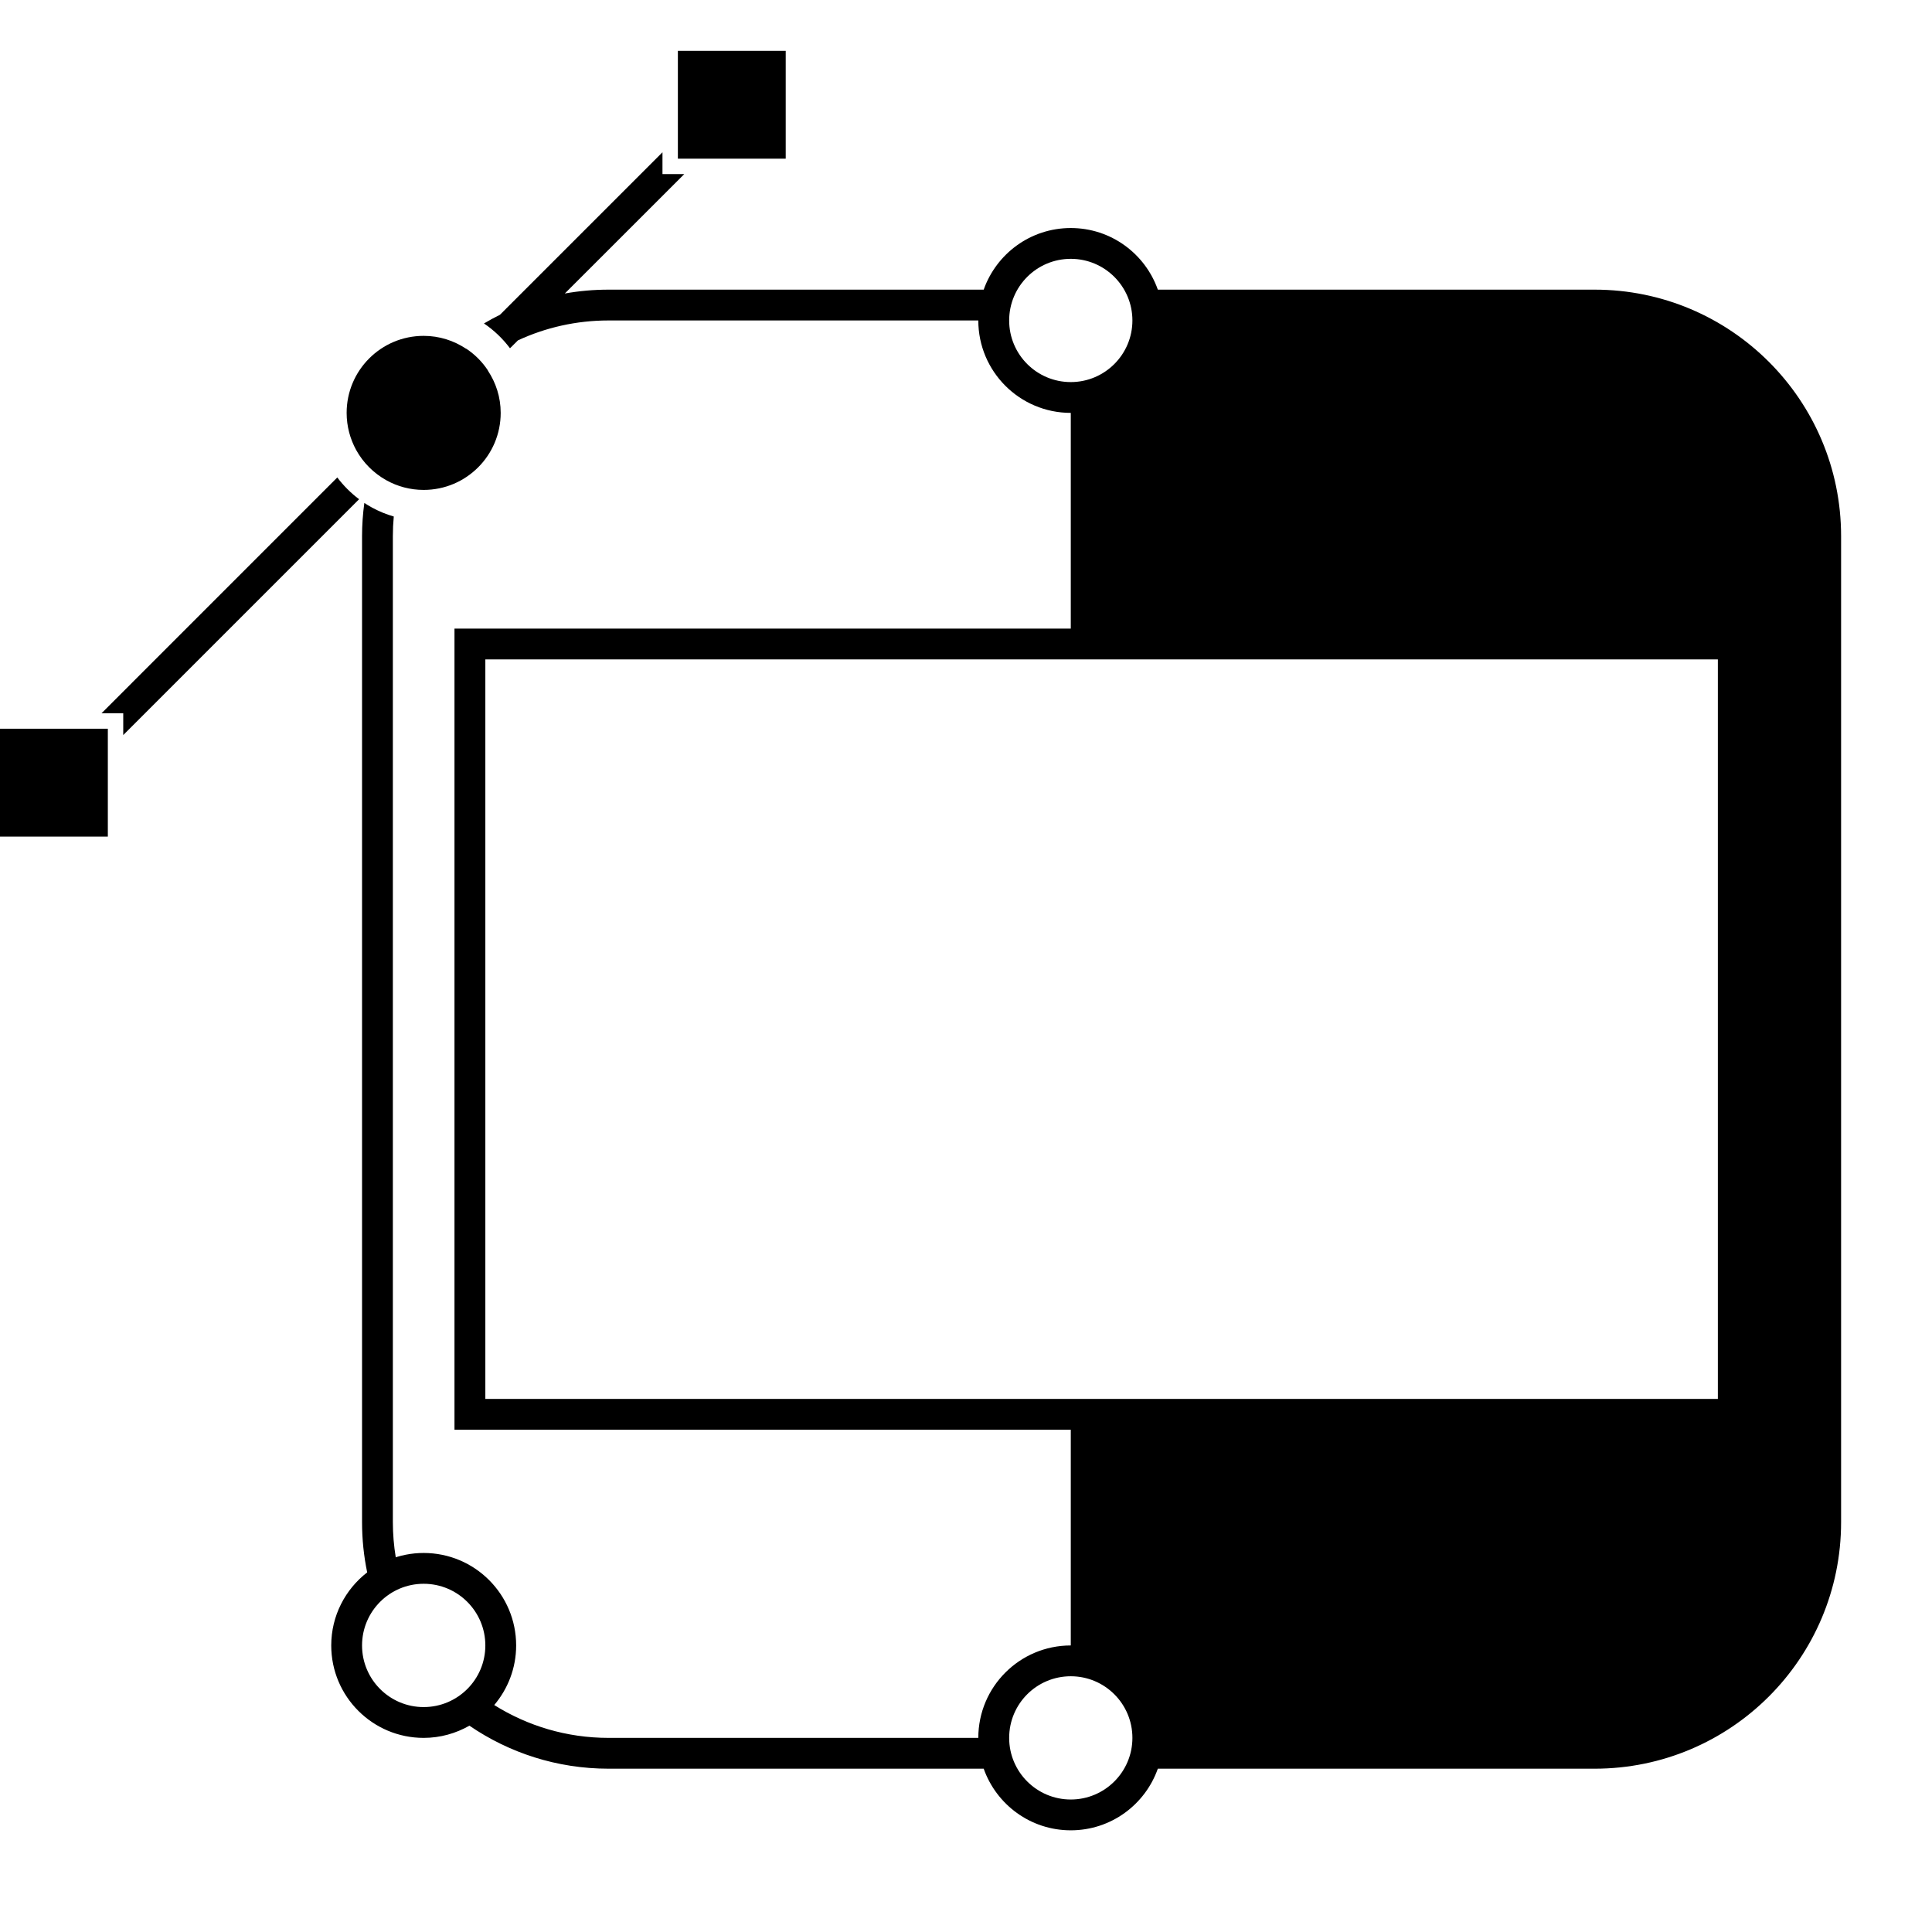
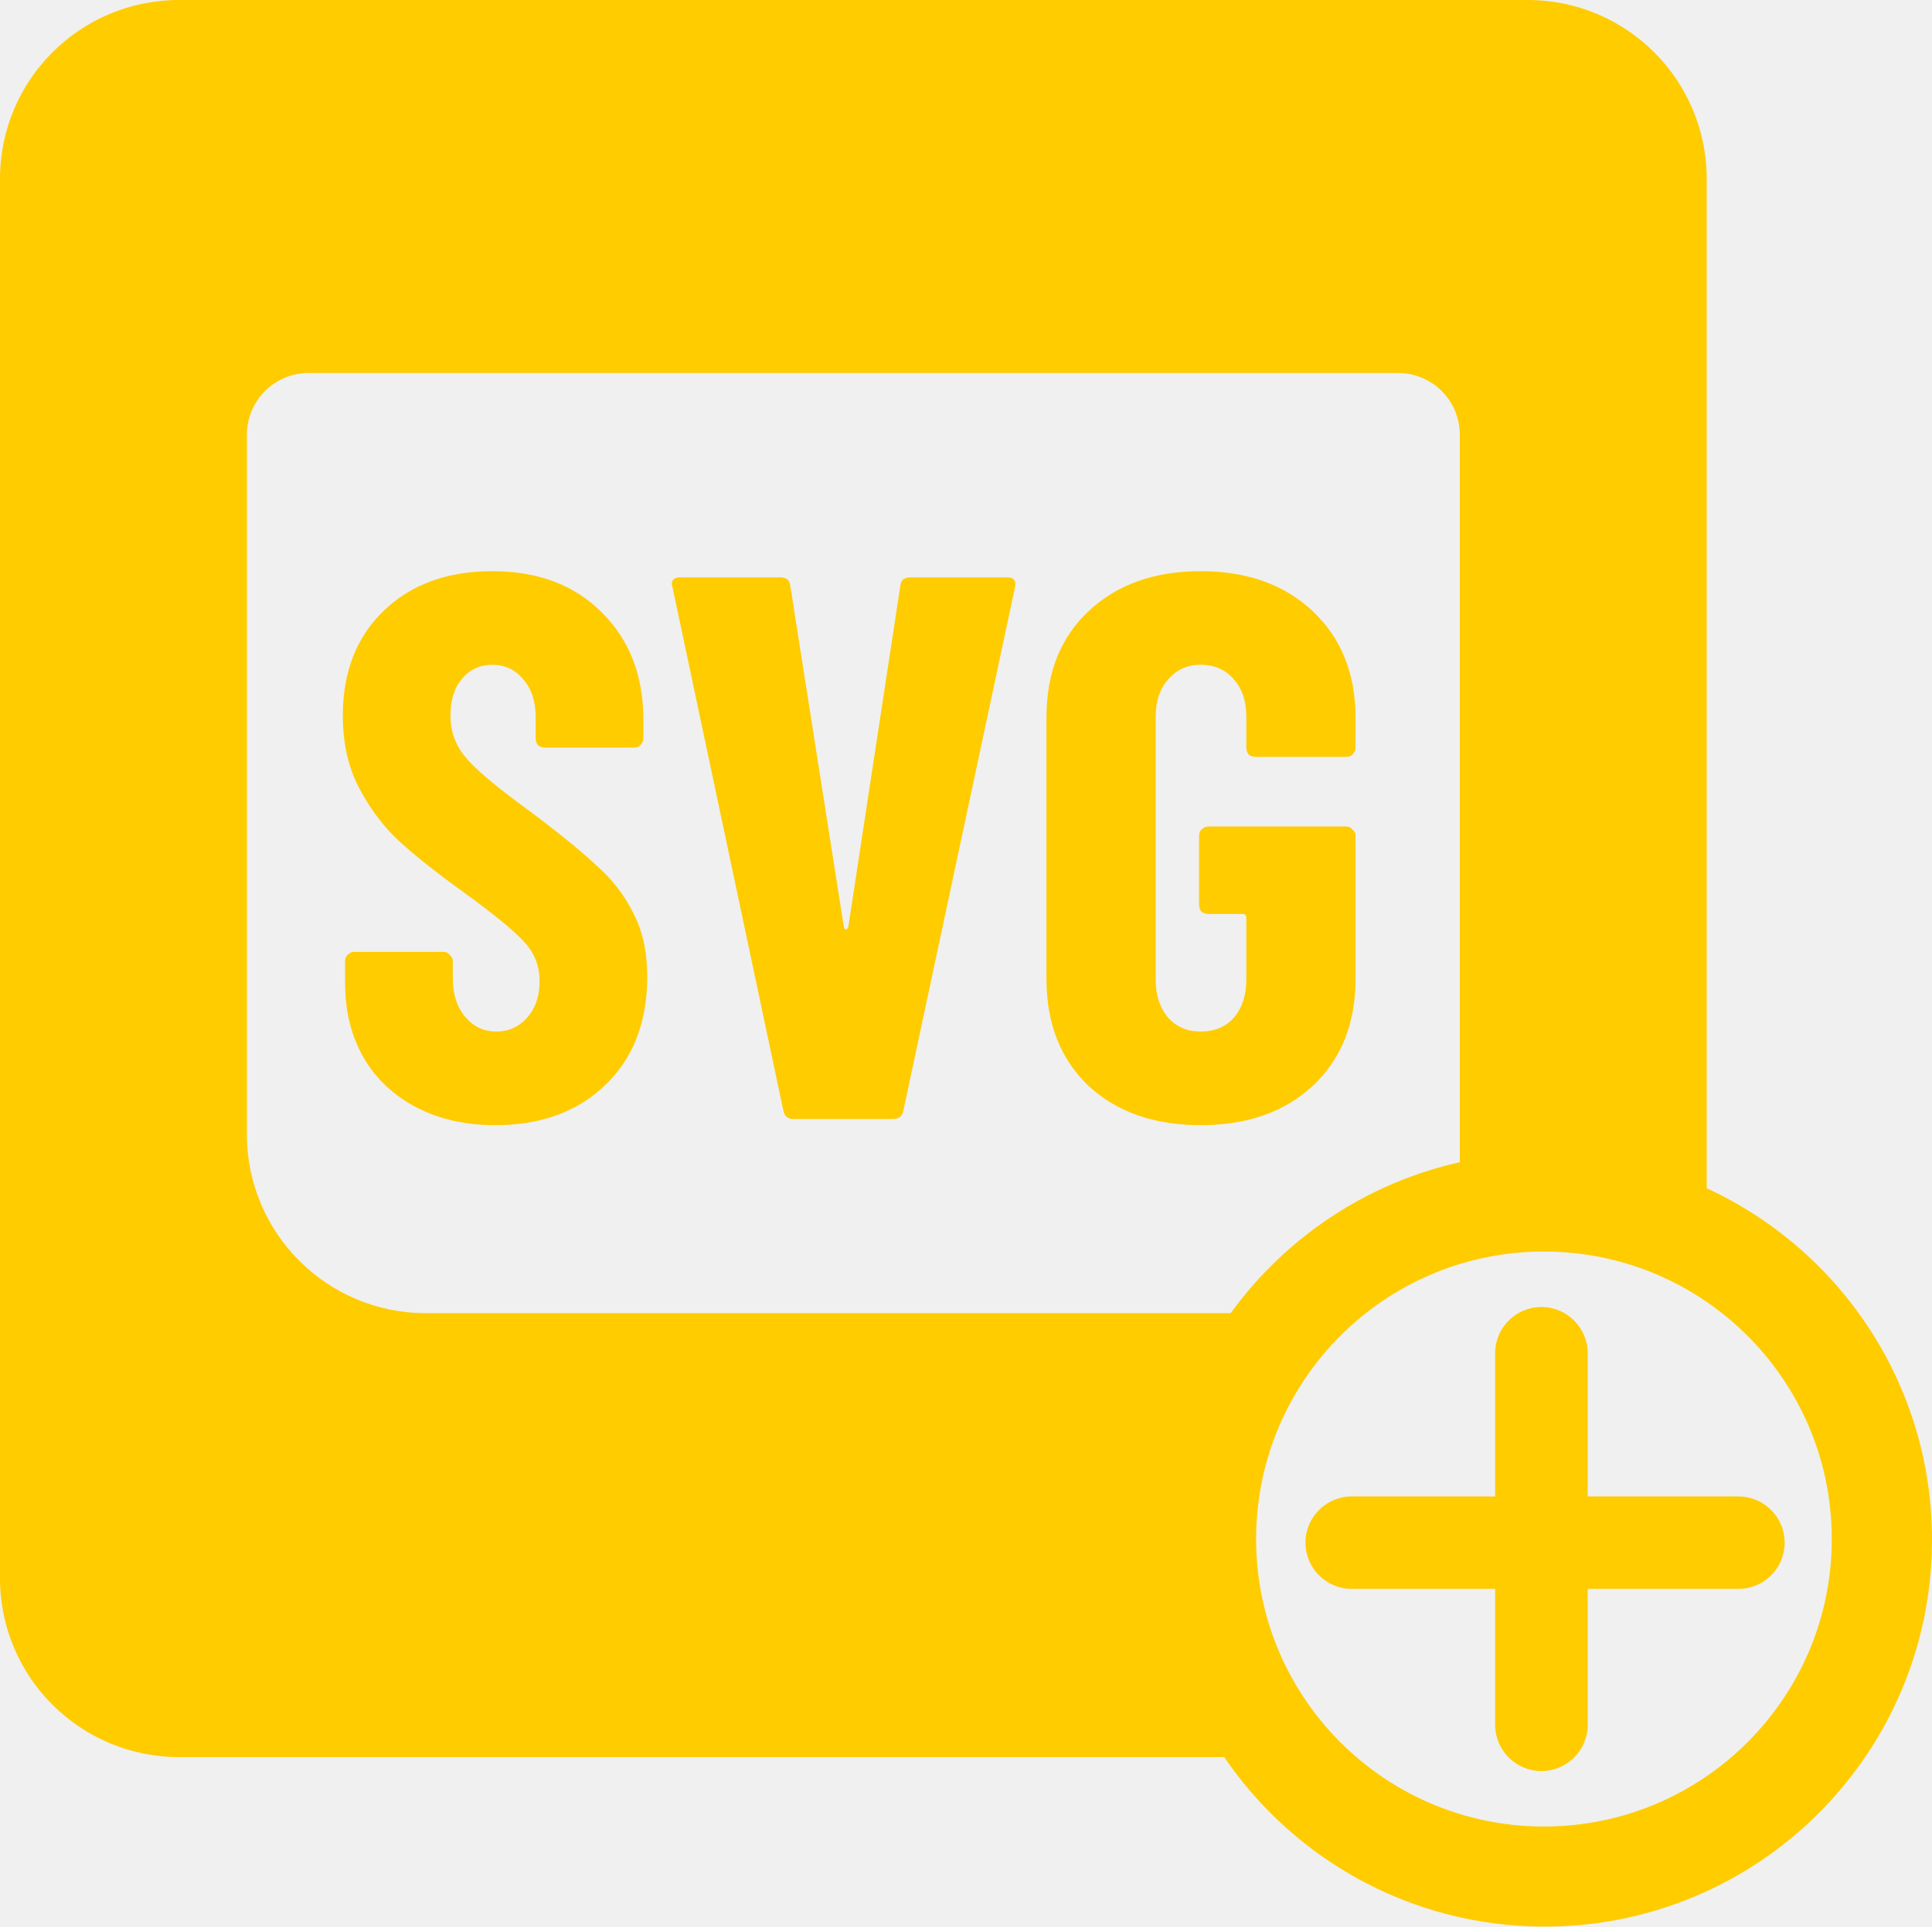
- <svg xmlns="http://www.w3.org/2000/svg" width="512" height="512" viewBox="5 32 38 36" fill="none">
-   <rect width="512" height="512" fill="white" />
-   <path fill-rule="evenodd" clip-rule="evenodd" d="M18.03 34.424H18.459L16.109 36.773C16.388 36.723 16.676 36.697 16.97 36.697H24.348C24.598 35.991 25.269 35.485 26.061 35.485C26.852 35.485 27.524 35.991 27.773 36.697H36.364C39.041 36.697 41.212 38.868 41.212 41.545V60.939C41.212 63.617 39.041 65.788 36.364 65.788H27.773C27.524 66.494 26.852 67 26.061 67C25.269 67 24.598 66.494 24.348 65.788H16.97C15.954 65.788 15.012 65.475 14.233 64.942C13.967 65.093 13.661 65.182 13.333 65.182C12.329 65.182 11.515 64.368 11.515 63.364C11.515 62.779 11.793 62.259 12.222 61.927C12.156 61.608 12.121 61.278 12.121 60.939V41.545C12.121 41.324 12.137 41.106 12.166 40.892C12.205 40.918 12.246 40.943 12.287 40.966C12.288 40.967 12.289 40.967 12.289 40.967C12.293 40.969 12.297 40.972 12.301 40.974L12.322 40.986C12.387 41.021 12.454 41.053 12.522 41.081C12.528 41.083 12.533 41.086 12.539 41.088C12.606 41.115 12.675 41.139 12.745 41.159C12.733 41.286 12.727 41.415 12.727 41.545V60.939C12.727 61.174 12.747 61.405 12.784 61.63C12.74 61.644 12.696 61.659 12.653 61.677C12.863 61.592 13.093 61.545 13.333 61.545C14.338 61.545 15.152 62.359 15.152 63.364C15.152 63.811 14.989 64.219 14.721 64.536C15.373 64.945 16.144 65.182 16.97 65.182H24.242C24.242 64.178 25.056 63.364 26.061 63.364V59.121H13.939V43.364H26.061V39.121C25.056 39.121 24.242 38.307 24.242 37.303H16.97C16.333 37.303 15.73 37.443 15.188 37.694L15.031 37.85C14.889 37.661 14.716 37.495 14.519 37.362L14.519 37.362C14.621 37.301 14.726 37.245 14.833 37.192L18.03 33.995V34.424ZM26.061 63.97C25.391 63.97 24.849 64.512 24.849 65.182C24.849 65.851 25.391 66.394 26.061 66.394C26.73 66.394 27.273 65.851 27.273 65.182C27.273 64.512 26.73 63.97 26.061 63.97ZM13.333 62.151C12.664 62.151 12.121 62.694 12.121 63.364C12.121 64.033 12.664 64.576 13.333 64.576C14.003 64.576 14.546 64.033 14.546 63.364C14.546 62.694 14.003 62.151 13.333 62.151ZM14.546 58.515H38.788V43.97H14.546V58.515ZM26.061 36.091C25.391 36.091 24.849 36.634 24.849 37.303C24.849 37.972 25.391 38.515 26.061 38.515C26.73 38.515 27.273 37.972 27.273 37.303C27.273 36.634 26.73 36.091 26.061 36.091Z" fill="black" />
-   <path d="M7.121 47.455H5V45.333H7.121V47.455Z" fill="black" />
-   <path d="M11.634 40.391C11.756 40.553 11.9 40.697 12.063 40.819L7.424 45.458V45.03H6.996L11.634 40.391Z" fill="black" />
-   <path d="M13.333 37.606C13.642 37.606 13.927 37.7 14.167 37.859L14.168 37.857C14.338 37.969 14.484 38.115 14.596 38.285L14.595 38.288C14.754 38.527 14.848 38.812 14.848 39.121C14.848 39.958 14.17 40.636 13.333 40.636C13.067 40.636 12.816 40.567 12.599 40.446C12.35 40.307 12.144 40.102 12.006 39.852C11.887 39.635 11.818 39.386 11.818 39.121C11.818 38.284 12.496 37.606 13.333 37.606Z" fill="black" />
-   <path d="M20.454 34.121H18.333V32H20.454V34.121Z" fill="black" />
+ <svg xmlns="http://www.w3.org/2000/svg" width="384" height="383" viewBox="0 0 384 383" fill="none">
+   <path d="M306.37 259.827C311.451 259.827 315.57 263.943 315.57 269.019V297.482H345.512C350.513 297.482 354.583 301.469 354.709 306.436L354.712 306.673C354.712 311.749 350.593 315.864 345.512 315.864H315.57V342.88C315.57 347.955 311.451 352.071 306.37 352.071C301.288 352.071 297.169 347.956 297.169 342.88V315.864H268.677C263.596 315.864 259.476 311.749 259.476 306.673C259.476 301.597 263.596 297.482 268.677 297.482H297.169V269.019C297.169 263.943 301.288 259.827 306.37 259.827Z" fill="#FFCC00" />
+   <path d="M97.85 113.547C106.882 113.547 114.119 116.264 119.559 121.699C125.102 127.134 127.873 134.261 127.873 143.079V146.77C127.873 147.283 127.668 147.744 127.257 148.155C126.949 148.462 126.539 148.616 126.026 148.616H108.319C107.806 148.616 107.344 148.462 106.934 148.155C106.626 147.744 106.472 147.283 106.472 146.77V142.618C106.472 139.439 105.651 136.926 104.009 135.081C102.469 133.132 100.416 132.158 97.85 132.158C95.386 132.158 93.385 133.081 91.845 134.927C90.305 136.67 89.535 139.131 89.535 142.31C89.535 145.386 90.511 148.104 92.461 150.462C94.411 152.821 98.261 156.102 104.009 160.306C110.373 165.023 115.145 168.868 118.327 171.842C121.612 174.713 124.127 177.943 125.872 181.532C127.719 185.019 128.643 189.223 128.643 194.145C128.643 203.169 125.872 210.347 120.329 215.679C114.786 221.011 107.498 223.677 98.466 223.677C92.512 223.677 87.277 222.498 82.761 220.139C78.244 217.781 74.755 214.499 72.291 210.295C69.828 205.988 68.596 201.066 68.596 195.529V191.069C68.596 190.556 68.75 190.146 69.058 189.838C69.468 189.428 69.93 189.223 70.443 189.223H88.15C88.663 189.223 89.073 189.428 89.381 189.838C89.792 190.146 89.997 190.556 89.997 191.069V194.453C89.997 197.631 90.819 200.195 92.461 202.143C94.103 204.091 96.156 205.065 98.62 205.065C101.083 205.065 103.136 204.143 104.778 202.297C106.421 200.451 107.242 198.042 107.242 195.068C107.242 191.992 106.215 189.376 104.163 187.223C102.11 184.967 98.106 181.686 92.153 177.379C87.021 173.688 82.864 170.406 79.681 167.535C76.5 164.664 73.779 161.126 71.521 156.922C69.263 152.718 68.134 147.847 68.134 142.31C68.134 133.594 70.854 126.621 76.294 121.391C81.734 116.162 88.92 113.547 97.85 113.547Z" fill="#FFCC00" />
+   <path d="M238.633 113.547C247.871 113.547 255.313 116.213 260.959 121.545C266.604 126.877 269.427 133.953 269.427 142.772V148.616C269.427 149.129 269.221 149.591 268.811 150.001C268.503 150.308 268.092 150.462 267.579 150.462H249.565C249.052 150.462 248.59 150.308 248.179 150.001C247.871 149.591 247.717 149.129 247.717 148.616V142.464C247.717 139.388 246.896 136.926 245.254 135.081C243.611 133.132 241.404 132.158 238.633 132.158C235.964 132.158 233.809 133.132 232.166 135.081C230.524 136.926 229.703 139.388 229.703 142.464V194.76C229.703 197.836 230.524 200.349 232.166 202.297C233.809 204.143 235.964 205.065 238.633 205.065C241.404 205.065 243.611 204.143 245.254 202.297C246.896 200.349 247.717 197.836 247.717 194.76V182.455C247.717 181.943 247.461 181.686 246.948 181.686H240.173C239.66 181.686 239.198 181.532 238.787 181.225C238.479 180.815 238.325 180.353 238.325 179.84V166.151C238.325 165.638 238.479 165.228 238.787 164.92C239.198 164.51 239.66 164.305 240.173 164.305H267.579C268.092 164.305 268.503 164.51 268.811 164.92C269.221 165.228 269.427 165.638 269.427 166.151V194.606C269.427 203.425 266.604 210.5 260.959 215.832C255.313 221.062 247.871 223.677 238.633 223.677C229.395 223.677 221.953 221.062 216.308 215.832C210.765 210.5 207.994 203.425 207.994 194.606V142.618C207.994 133.799 210.765 126.775 216.308 121.545C221.953 116.213 229.395 113.547 238.633 113.547Z" fill="#FFCC00" />
+   <path d="M155.077 114.777C156.309 114.777 156.977 115.342 157.079 116.47L167.703 184.147C167.805 184.557 167.96 184.762 168.165 184.762C168.37 184.762 168.524 184.557 168.627 184.147L178.943 116.47C179.045 115.342 179.712 114.777 180.944 114.777H200.19C201.524 114.777 202.038 115.444 201.73 116.777L179.559 220.755C179.353 221.882 178.686 222.446 177.557 222.446H157.695C156.566 222.446 155.899 221.883 155.693 220.755L133.676 116.777L133.522 116.162C133.522 115.239 134.087 114.777 135.216 114.777H155.077Z" fill="#FFCC00" />
+   <path fill-rule="evenodd" clip-rule="evenodd" d="M303.642 0C323.292 3.55322e-06 339.22 15.913 339.22 35.542V236.221C365.654 248.399 384 275.106 384 306.094C384 348.568 349.533 383 307.016 383C280.531 383 257.171 369.639 243.319 349.296H35.578C15.929 349.296 0 333.383 0 313.754V35.542C0 15.913 15.929 0 35.578 0H303.642ZM306.871 248.797C304.868 248.797 302.889 248.9 300.939 249.1C300.513 249.144 300.088 249.193 299.665 249.246C298.675 249.37 297.693 249.52 296.72 249.694C296.29 249.771 295.862 249.852 295.436 249.939C295.16 249.995 294.884 250.053 294.609 250.113C294.175 250.207 293.743 250.306 293.313 250.411C292.366 250.641 291.429 250.895 290.5 251.171C283.5 253.256 277.062 256.644 271.467 261.053C265.103 266.068 259.831 272.406 256.066 279.65C255.871 280.025 255.68 280.402 255.494 280.781C251.759 288.375 249.661 296.917 249.661 305.949C249.661 306.312 249.665 306.674 249.672 307.035C249.987 323.931 257.642 339.034 269.585 349.296C279.599 357.9 292.627 363.101 306.871 363.101C338.467 363.101 364.081 337.513 364.081 305.949C364.081 286.34 354.195 269.038 339.131 258.744C329.947 252.468 318.838 248.797 306.871 248.797ZM61.342 74.149C54.566 74.149 49.074 79.636 49.074 86.405V225.51C49.074 245.14 65.002 261.053 84.652 261.053H244.61C255.44 246.104 271.519 235.201 290.147 231.041V86.405C290.147 79.636 284.654 74.149 277.879 74.149H61.342Z" fill="#FFCC00" />
</svg>
